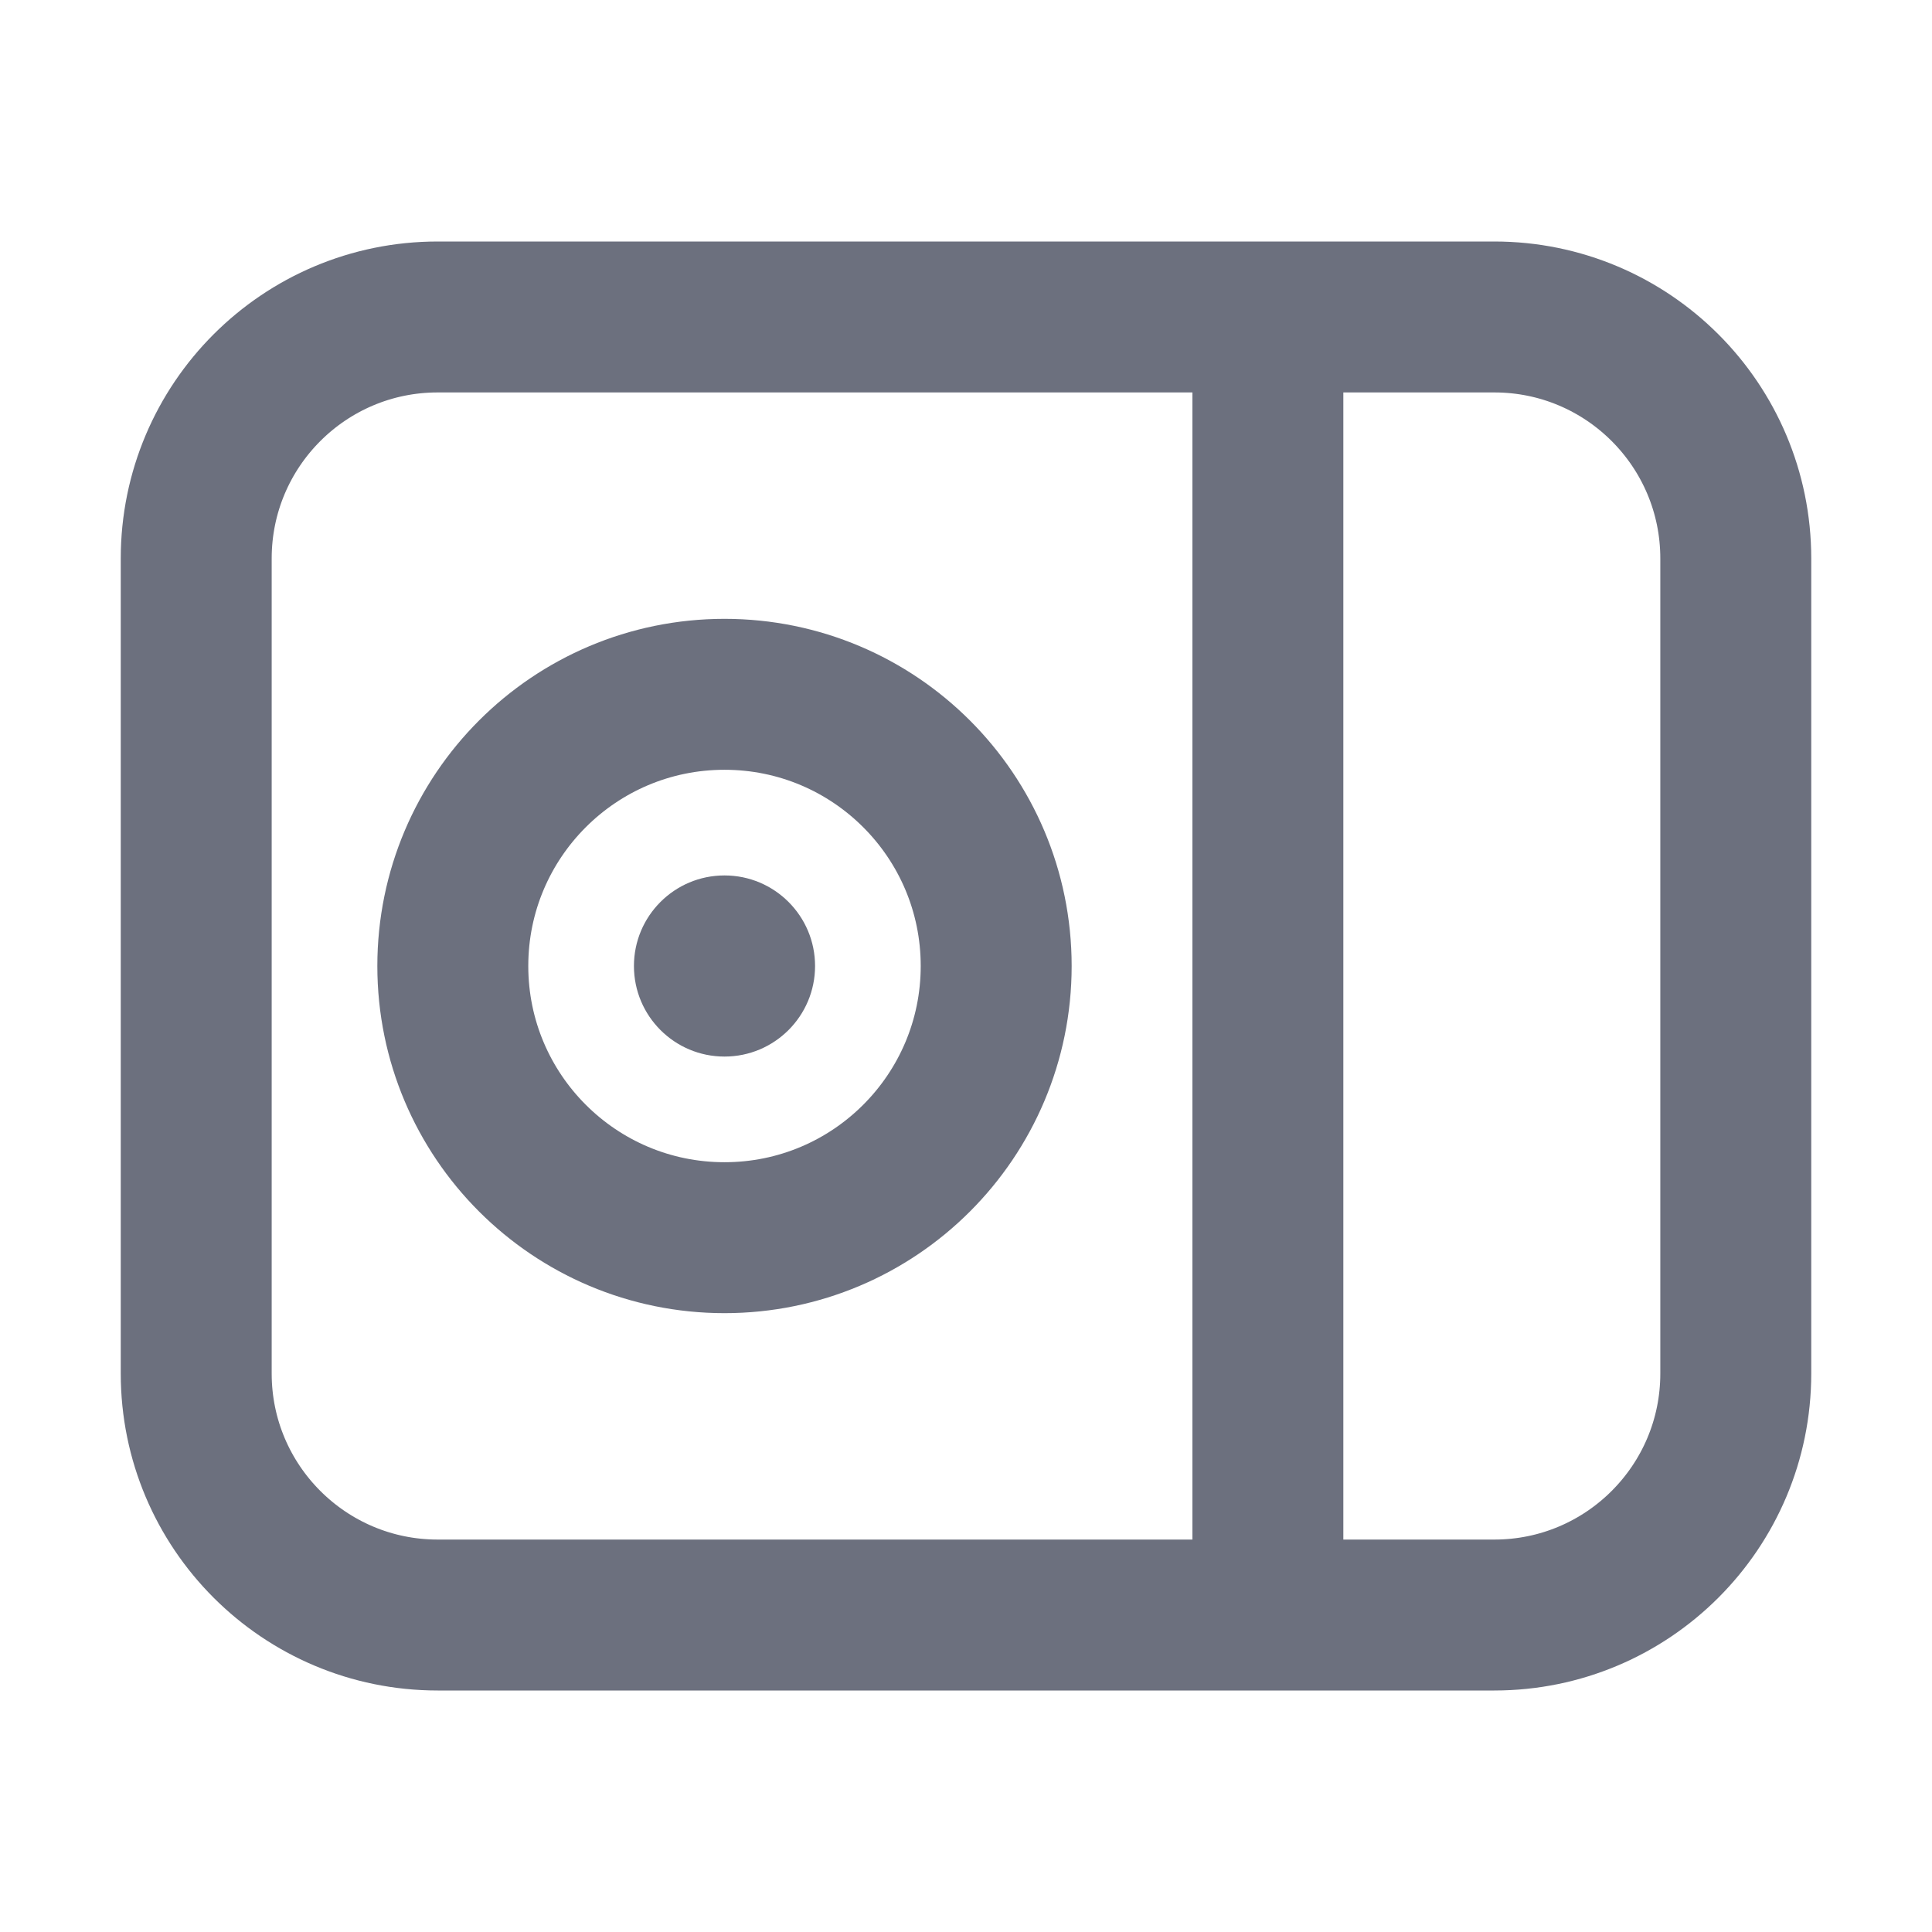
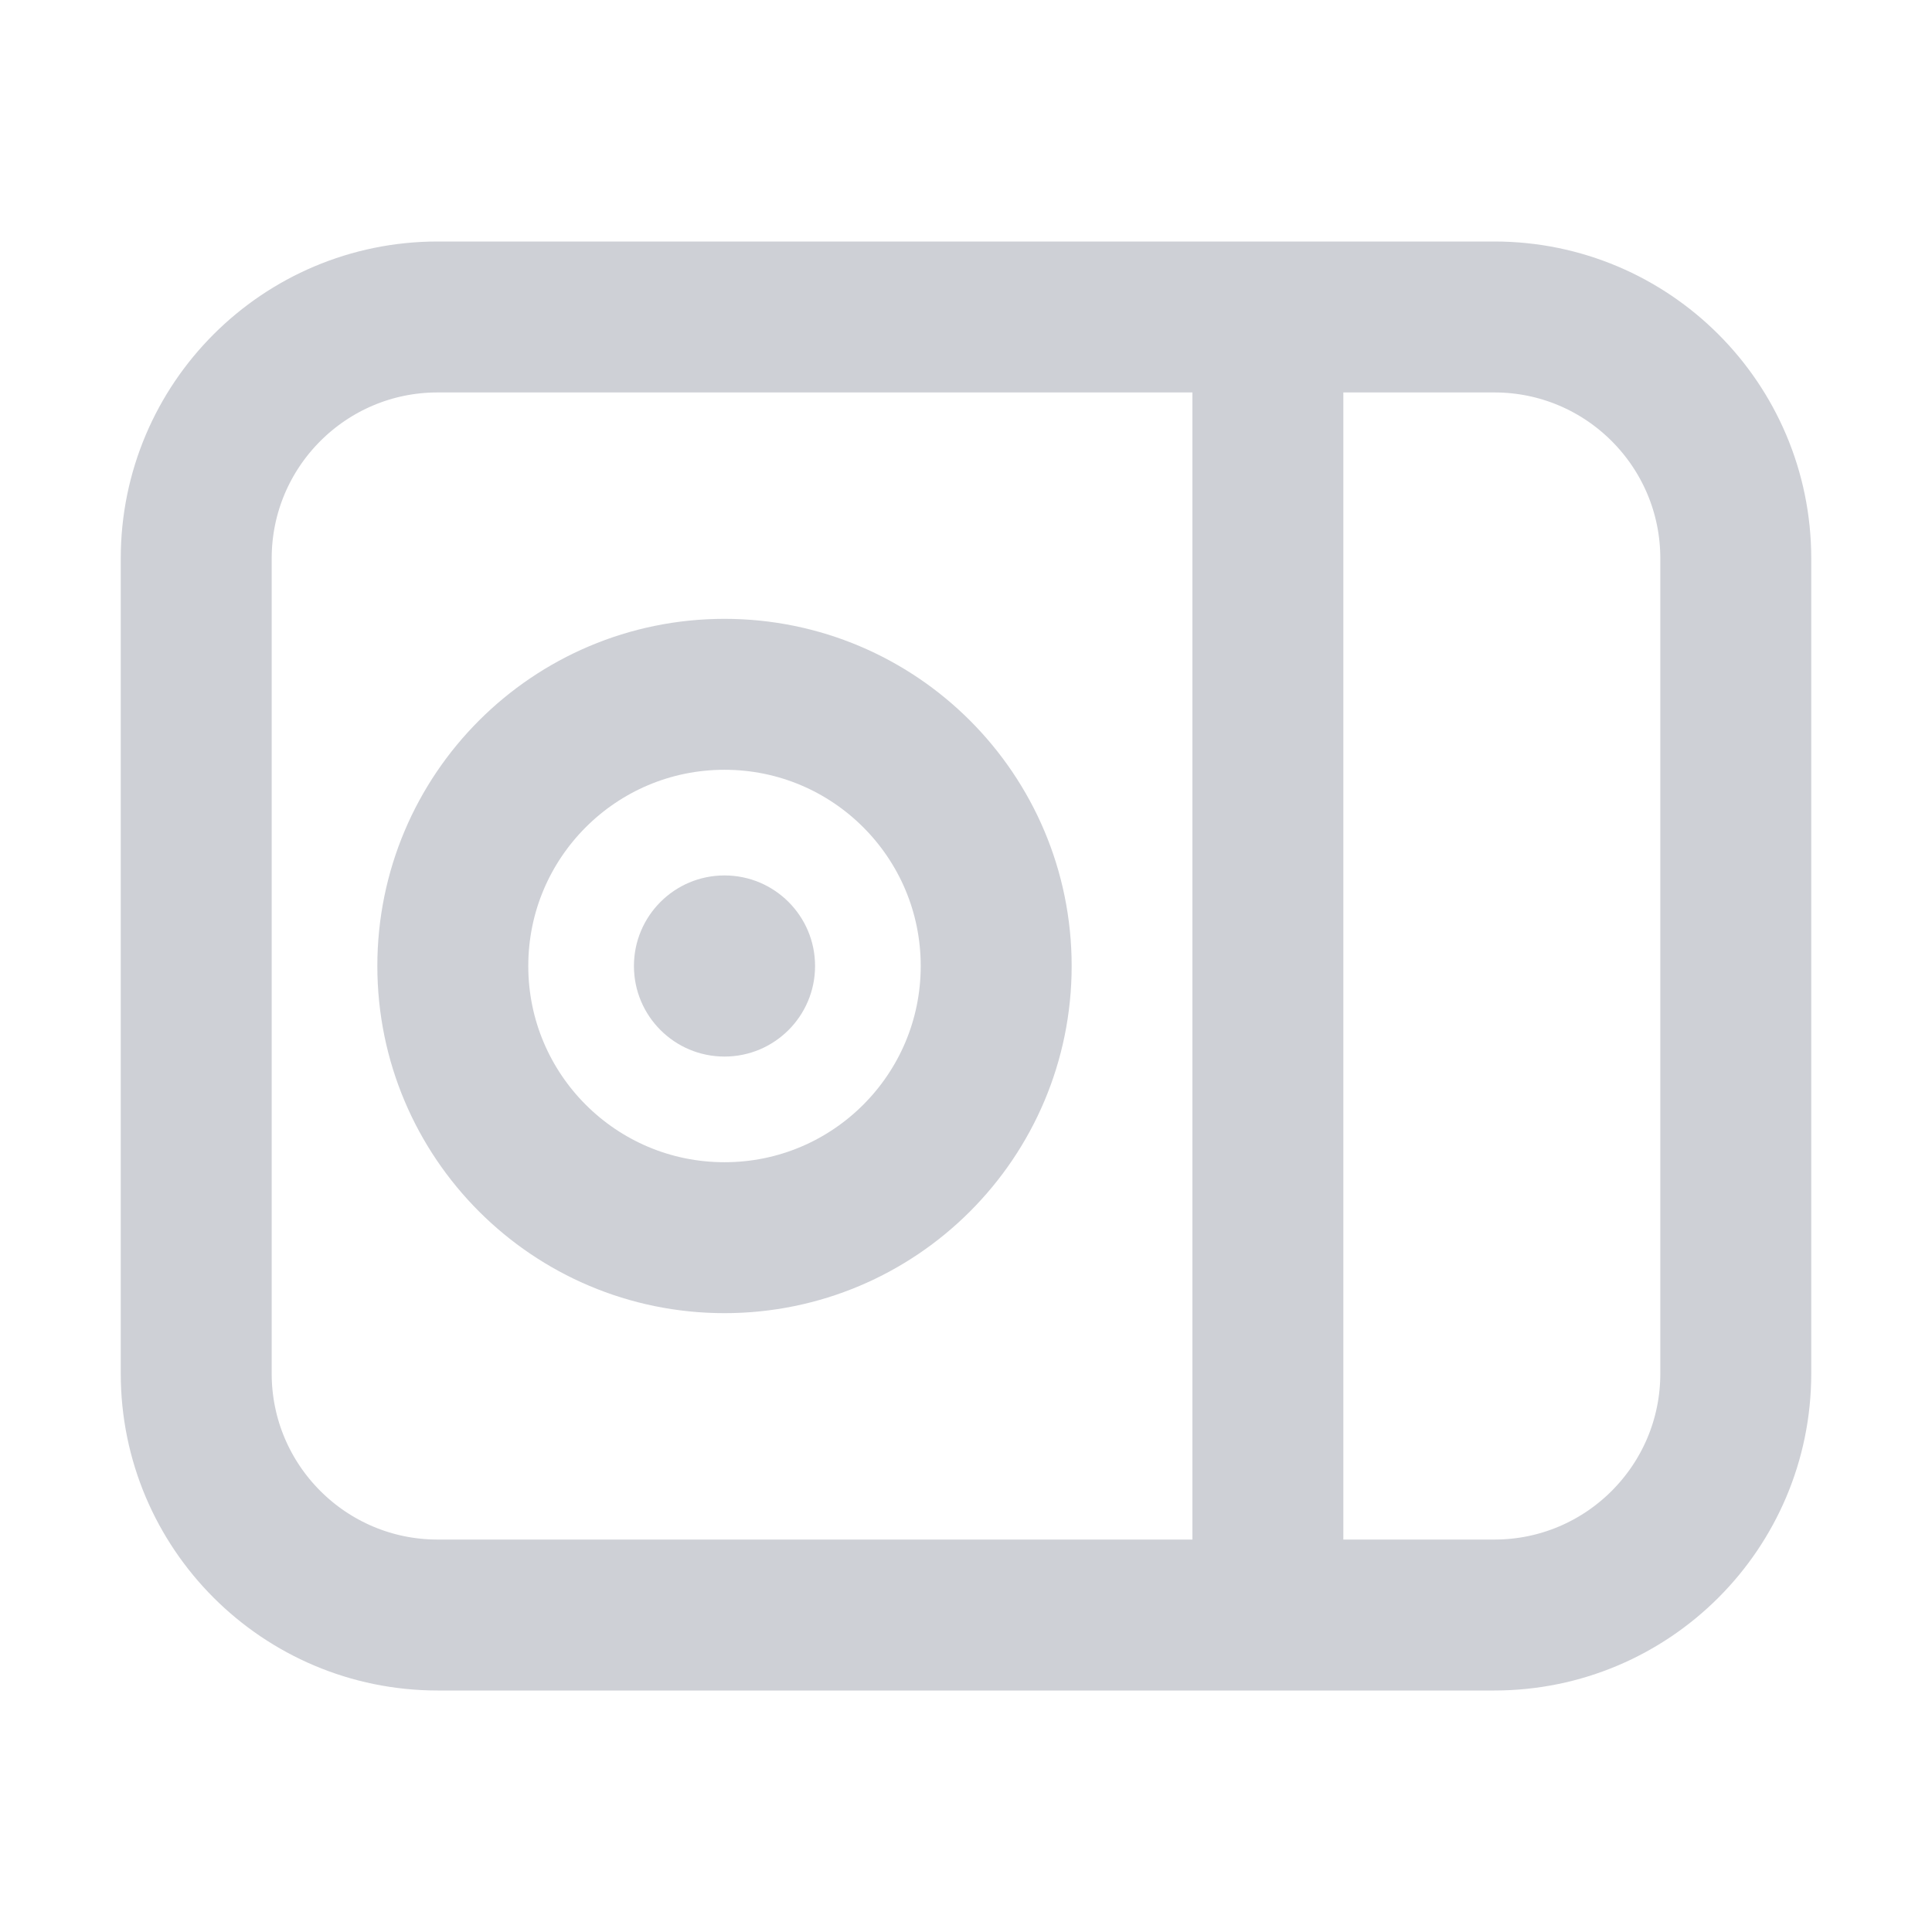
<svg xmlns="http://www.w3.org/2000/svg" width="16" height="16" viewBox="0 0 16 16">
-   <g fill="none" stroke="#6C707E" stroke-width="1.25">
+   <g fill="none" stroke="#CED0D6" stroke-width="1.25">
    <rect x="1.625" y="2.625" width="12.75" height="10.75" rx="2" />
    <path d="M10.5 3v10" />
    <circle cx="6" cy="8" r="2.25" />
  </g>
-   <circle cx="6" cy="8" r=".75" fill="#6C707E" />
+   <circle cx="6" cy="8" r=".75" fill="#CED0D6" />
</svg>
